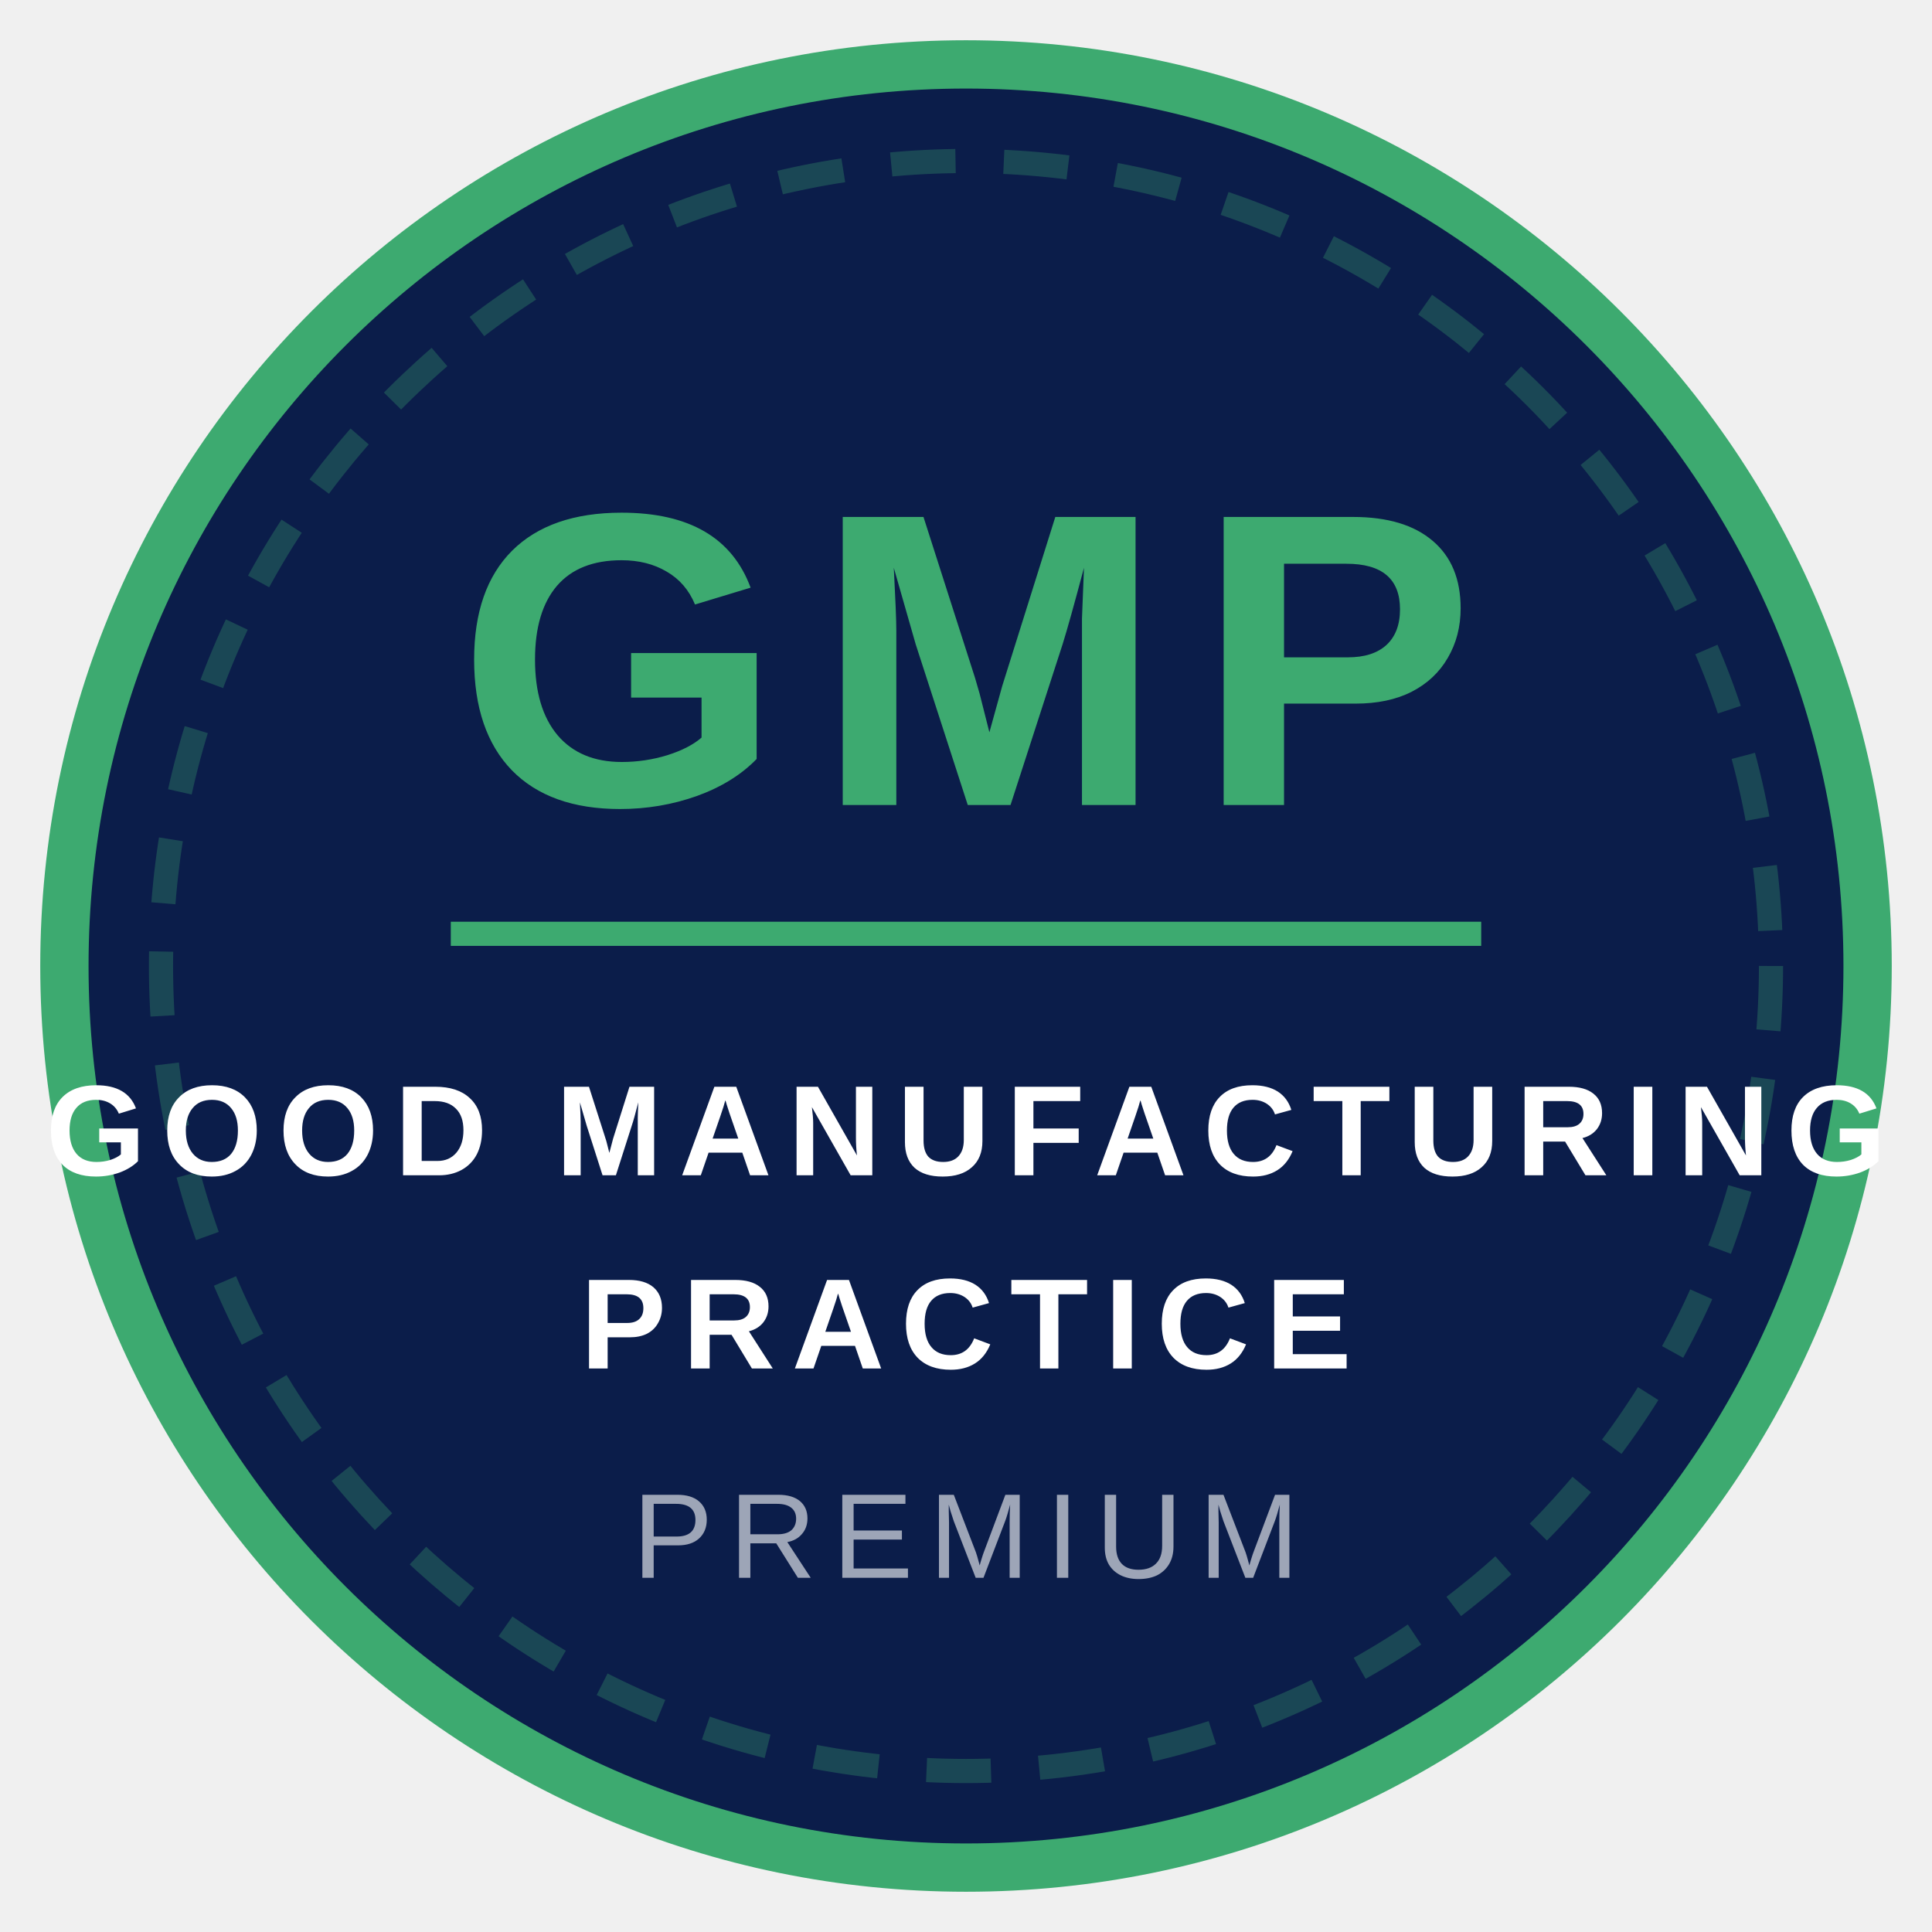
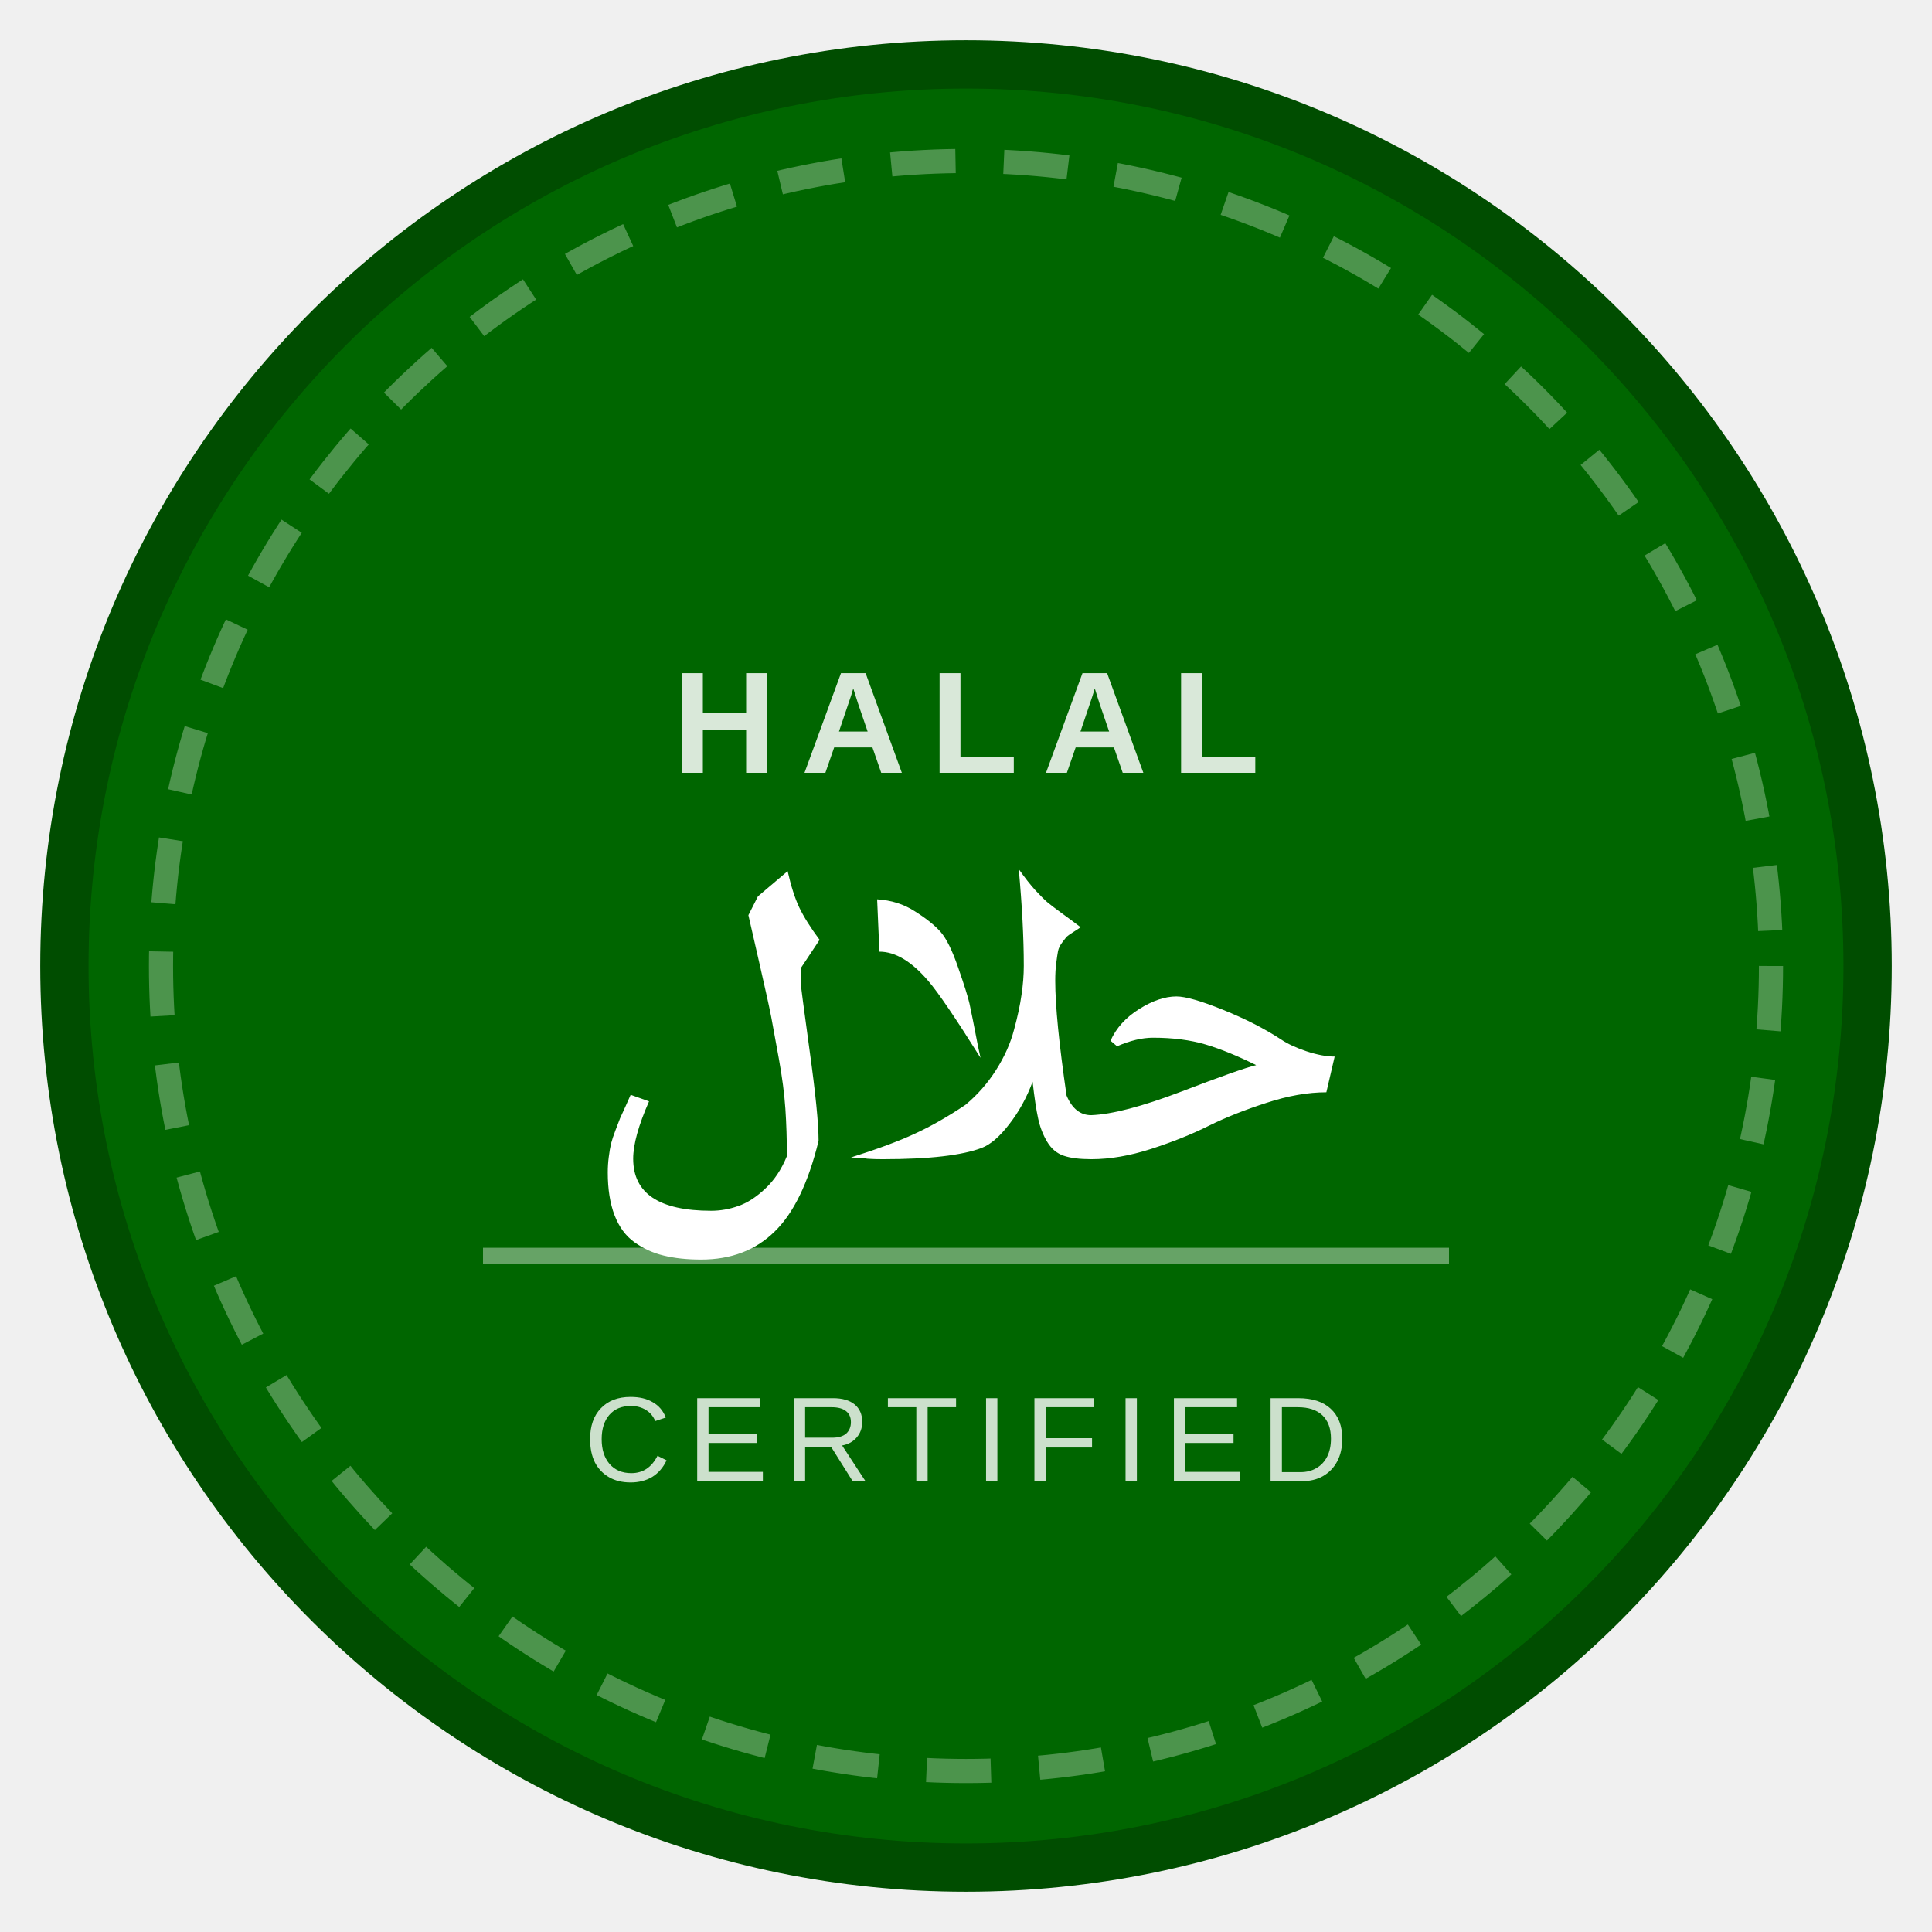
<svg xmlns="http://www.w3.org/2000/svg" viewBox="0 0 120 120" width="120" height="120">
-   <circle cx="60" cy="60" r="56" fill="#0B1D4A" stroke="#3DAA70" stroke-width="3" />
-   <circle cx="60" cy="60" r="50" fill="none" stroke="rgba(61,170,112,0.3)" stroke-width="1.5" stroke-dasharray="4 3" />
-   <text x="60" y="50" text-anchor="middle" font-family="Arial,sans-serif" font-size="26" font-weight="900" fill="#3DAA70" letter-spacing="2">GMP</text>
-   <line x1="28" y1="58" x2="92" y2="58" stroke="#3DAA70" stroke-width="1.5" />
-   <text x="60" y="73" text-anchor="middle" font-family="Arial,sans-serif" font-size="8" font-weight="600" fill="#fff" letter-spacing="1">GOOD MANUFACTURING</text>
-   <text x="60" y="85" text-anchor="middle" font-family="Arial,sans-serif" font-size="8" font-weight="600" fill="#fff" letter-spacing="1">PRACTICE</text>
-   <text x="60" y="98" text-anchor="middle" font-family="Arial,sans-serif" font-size="7.5" fill="rgba(255,255,255,0.6)" letter-spacing="1">PREMIUM</text>
+   <circle cx="60" cy="60" r="56" fill="#006600" stroke="#004d00" stroke-width="3" />
+   <circle cx="60" cy="60" r="50" fill="none" stroke="rgba(255,255,255,0.3)" stroke-width="1.5" stroke-dasharray="4 3" />
+   <text x="60" y="48" text-anchor="middle" font-family="Arial,sans-serif" font-size="9" font-weight="600" fill="rgba(255,255,255,0.85)" letter-spacing="1.5">HALAL</text>
+   <text x="60" y="72" text-anchor="middle" font-family="'Amiri',serif" font-size="26" font-weight="700" fill="#fff">حلال</text>
+   <line x1="30" y1="78" x2="90" y2="78" stroke="rgba(255,255,255,0.4)" stroke-width="1" />
+   <text x="60" y="92" text-anchor="middle" font-family="Arial,sans-serif" font-size="7.5" fill="rgba(255,255,255,0.8)" letter-spacing="1">CERTIFIED</text>
</svg>
